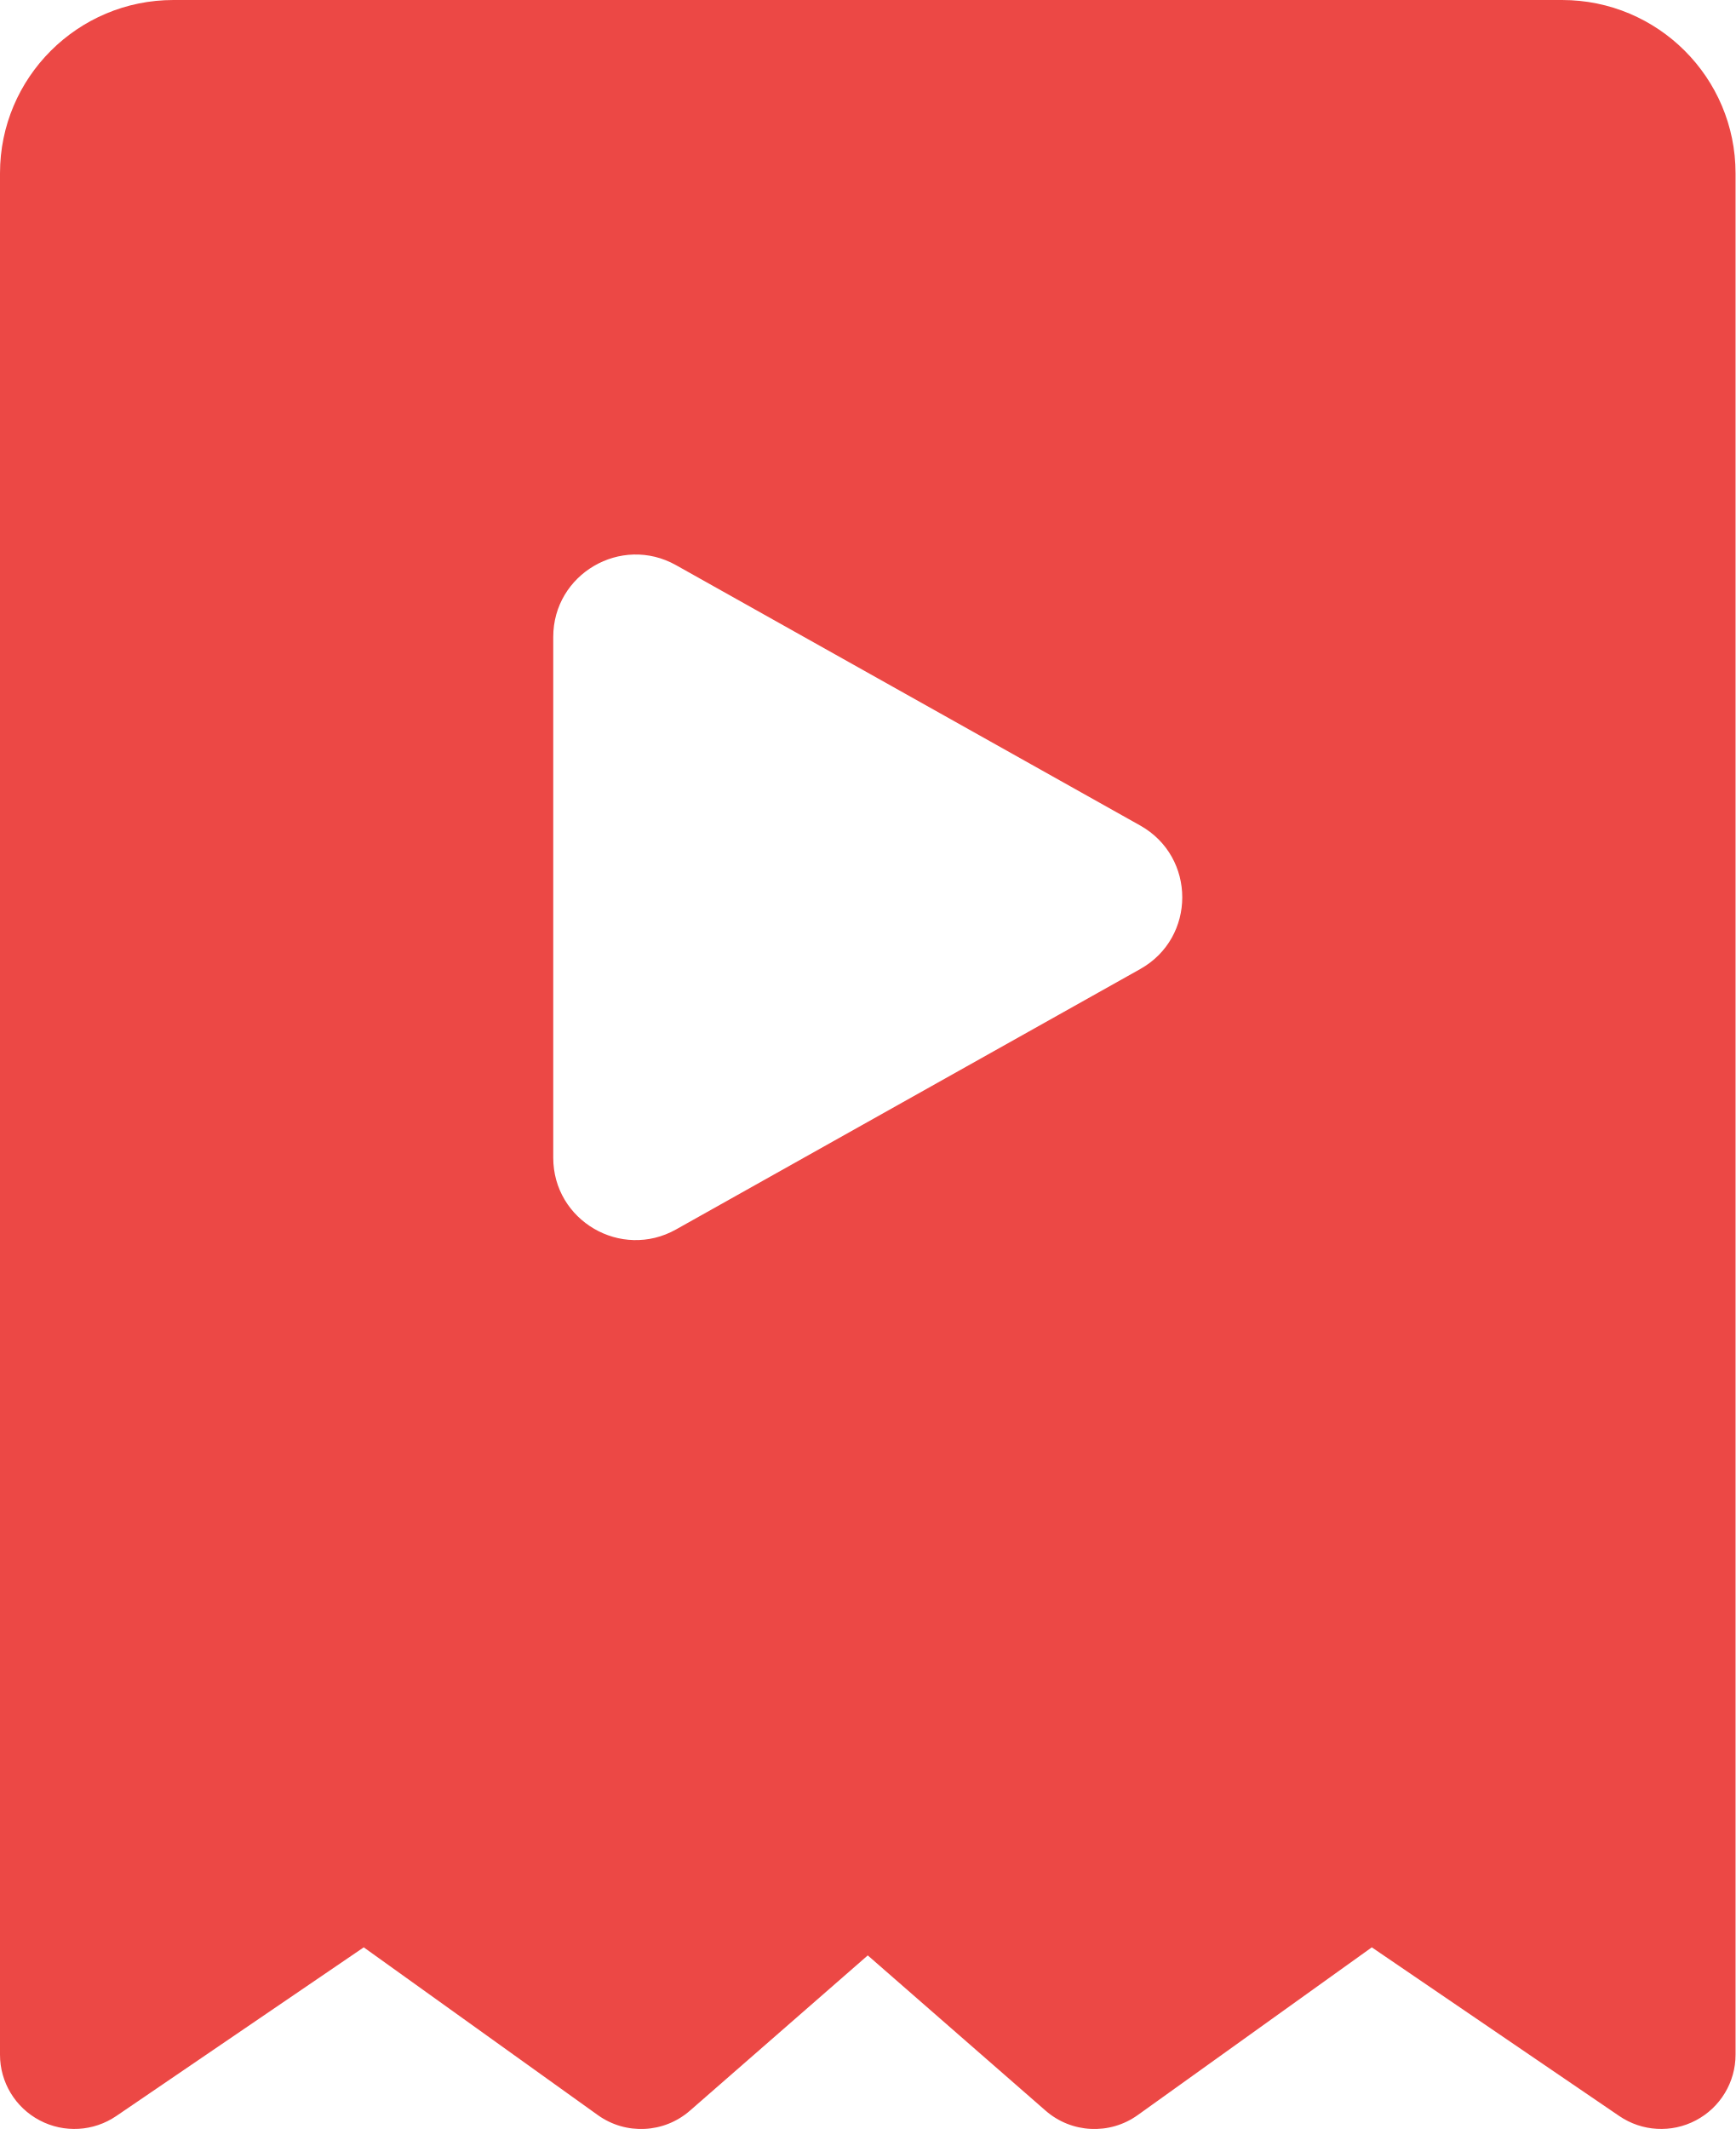
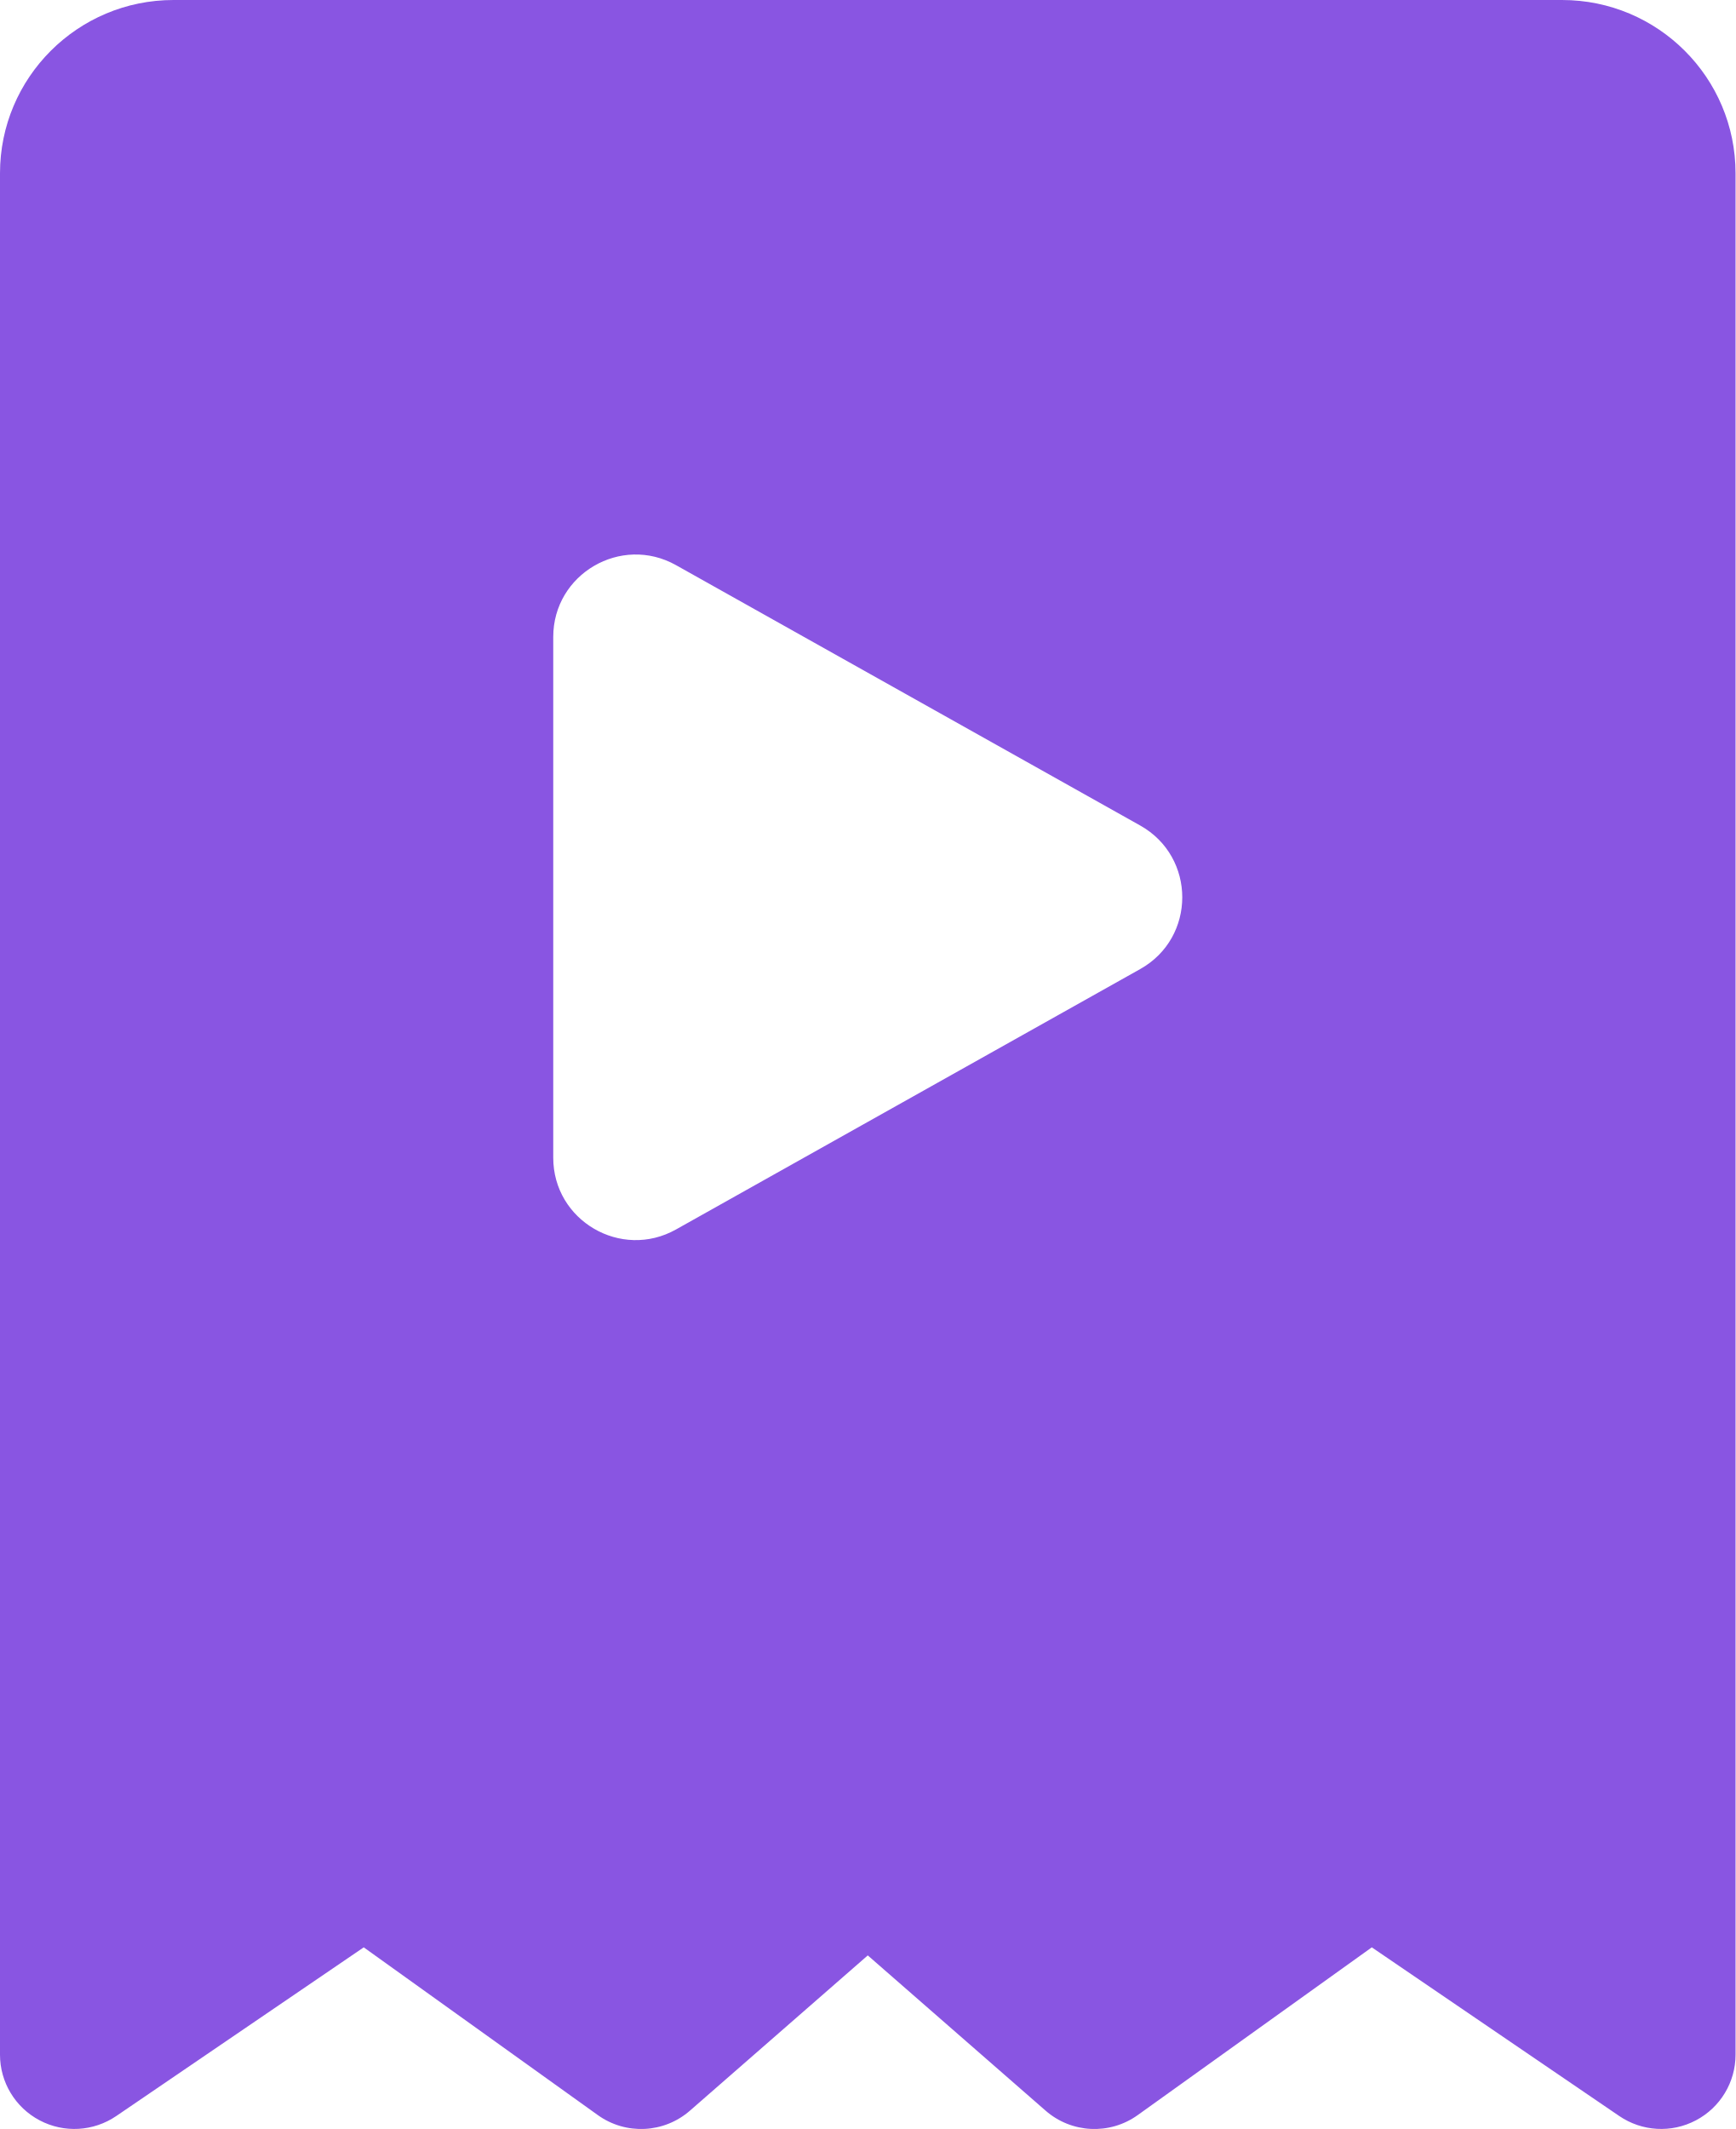
<svg xmlns="http://www.w3.org/2000/svg" width="53" height="65" viewBox="0 0 53 65" fill="none">
-   <path fill-rule="evenodd" clip-rule="evenodd" d="M47.699 0H5.299C2.371 0 0 2.371 0 5.29V62.732C0 63.573 0.467 64.344 1.211 64.736C1.956 65.129 2.855 65.078 3.552 64.603L11.108 59.454L18.253 64.573C19.111 65.19 20.279 65.133 21.073 64.437L26.5 59.7L31.927 64.437C32.721 65.133 33.889 65.19 34.747 64.573L41.892 59.454L49.448 64.603C50.145 65.078 51.044 65.129 51.789 64.736C52.534 64.344 53 63.573 53 62.732V5.29C53 2.369 50.629 0 47.701 0H47.699ZM34.82 29.586C30.095 32.236 25.381 34.879 20.645 37.536C18.968 38.477 16.895 37.267 16.895 35.346V19.446C16.895 17.525 18.968 16.314 20.645 17.255C25.369 19.904 30.083 22.549 34.82 25.204C36.532 26.165 36.532 28.627 34.82 29.586Z" fill="#EC4845" />
+   <path fill-rule="evenodd" clip-rule="evenodd" d="M47.699 0H5.299C2.371 0 0 2.371 0 5.29V62.732C0 63.573 0.467 64.344 1.211 64.736C1.956 65.129 2.855 65.078 3.552 64.603L11.108 59.454L18.253 64.573C19.111 65.19 20.279 65.133 21.073 64.437L26.5 59.7L31.927 64.437C32.721 65.133 33.889 65.19 34.747 64.573L41.892 59.454L49.448 64.603C50.145 65.078 51.044 65.129 51.789 64.736C52.534 64.344 53 63.573 53 62.732V5.29C53 2.369 50.629 0 47.701 0H47.699ZM34.82 29.586C30.095 32.236 25.381 34.879 20.645 37.536C18.968 38.477 16.895 37.267 16.895 35.346V19.446C16.895 17.525 18.968 16.314 20.645 17.255C25.369 19.904 30.083 22.549 34.82 25.204C36.532 26.165 36.532 28.627 34.82 29.586Z" fill="#8955E2" />
</svg>
